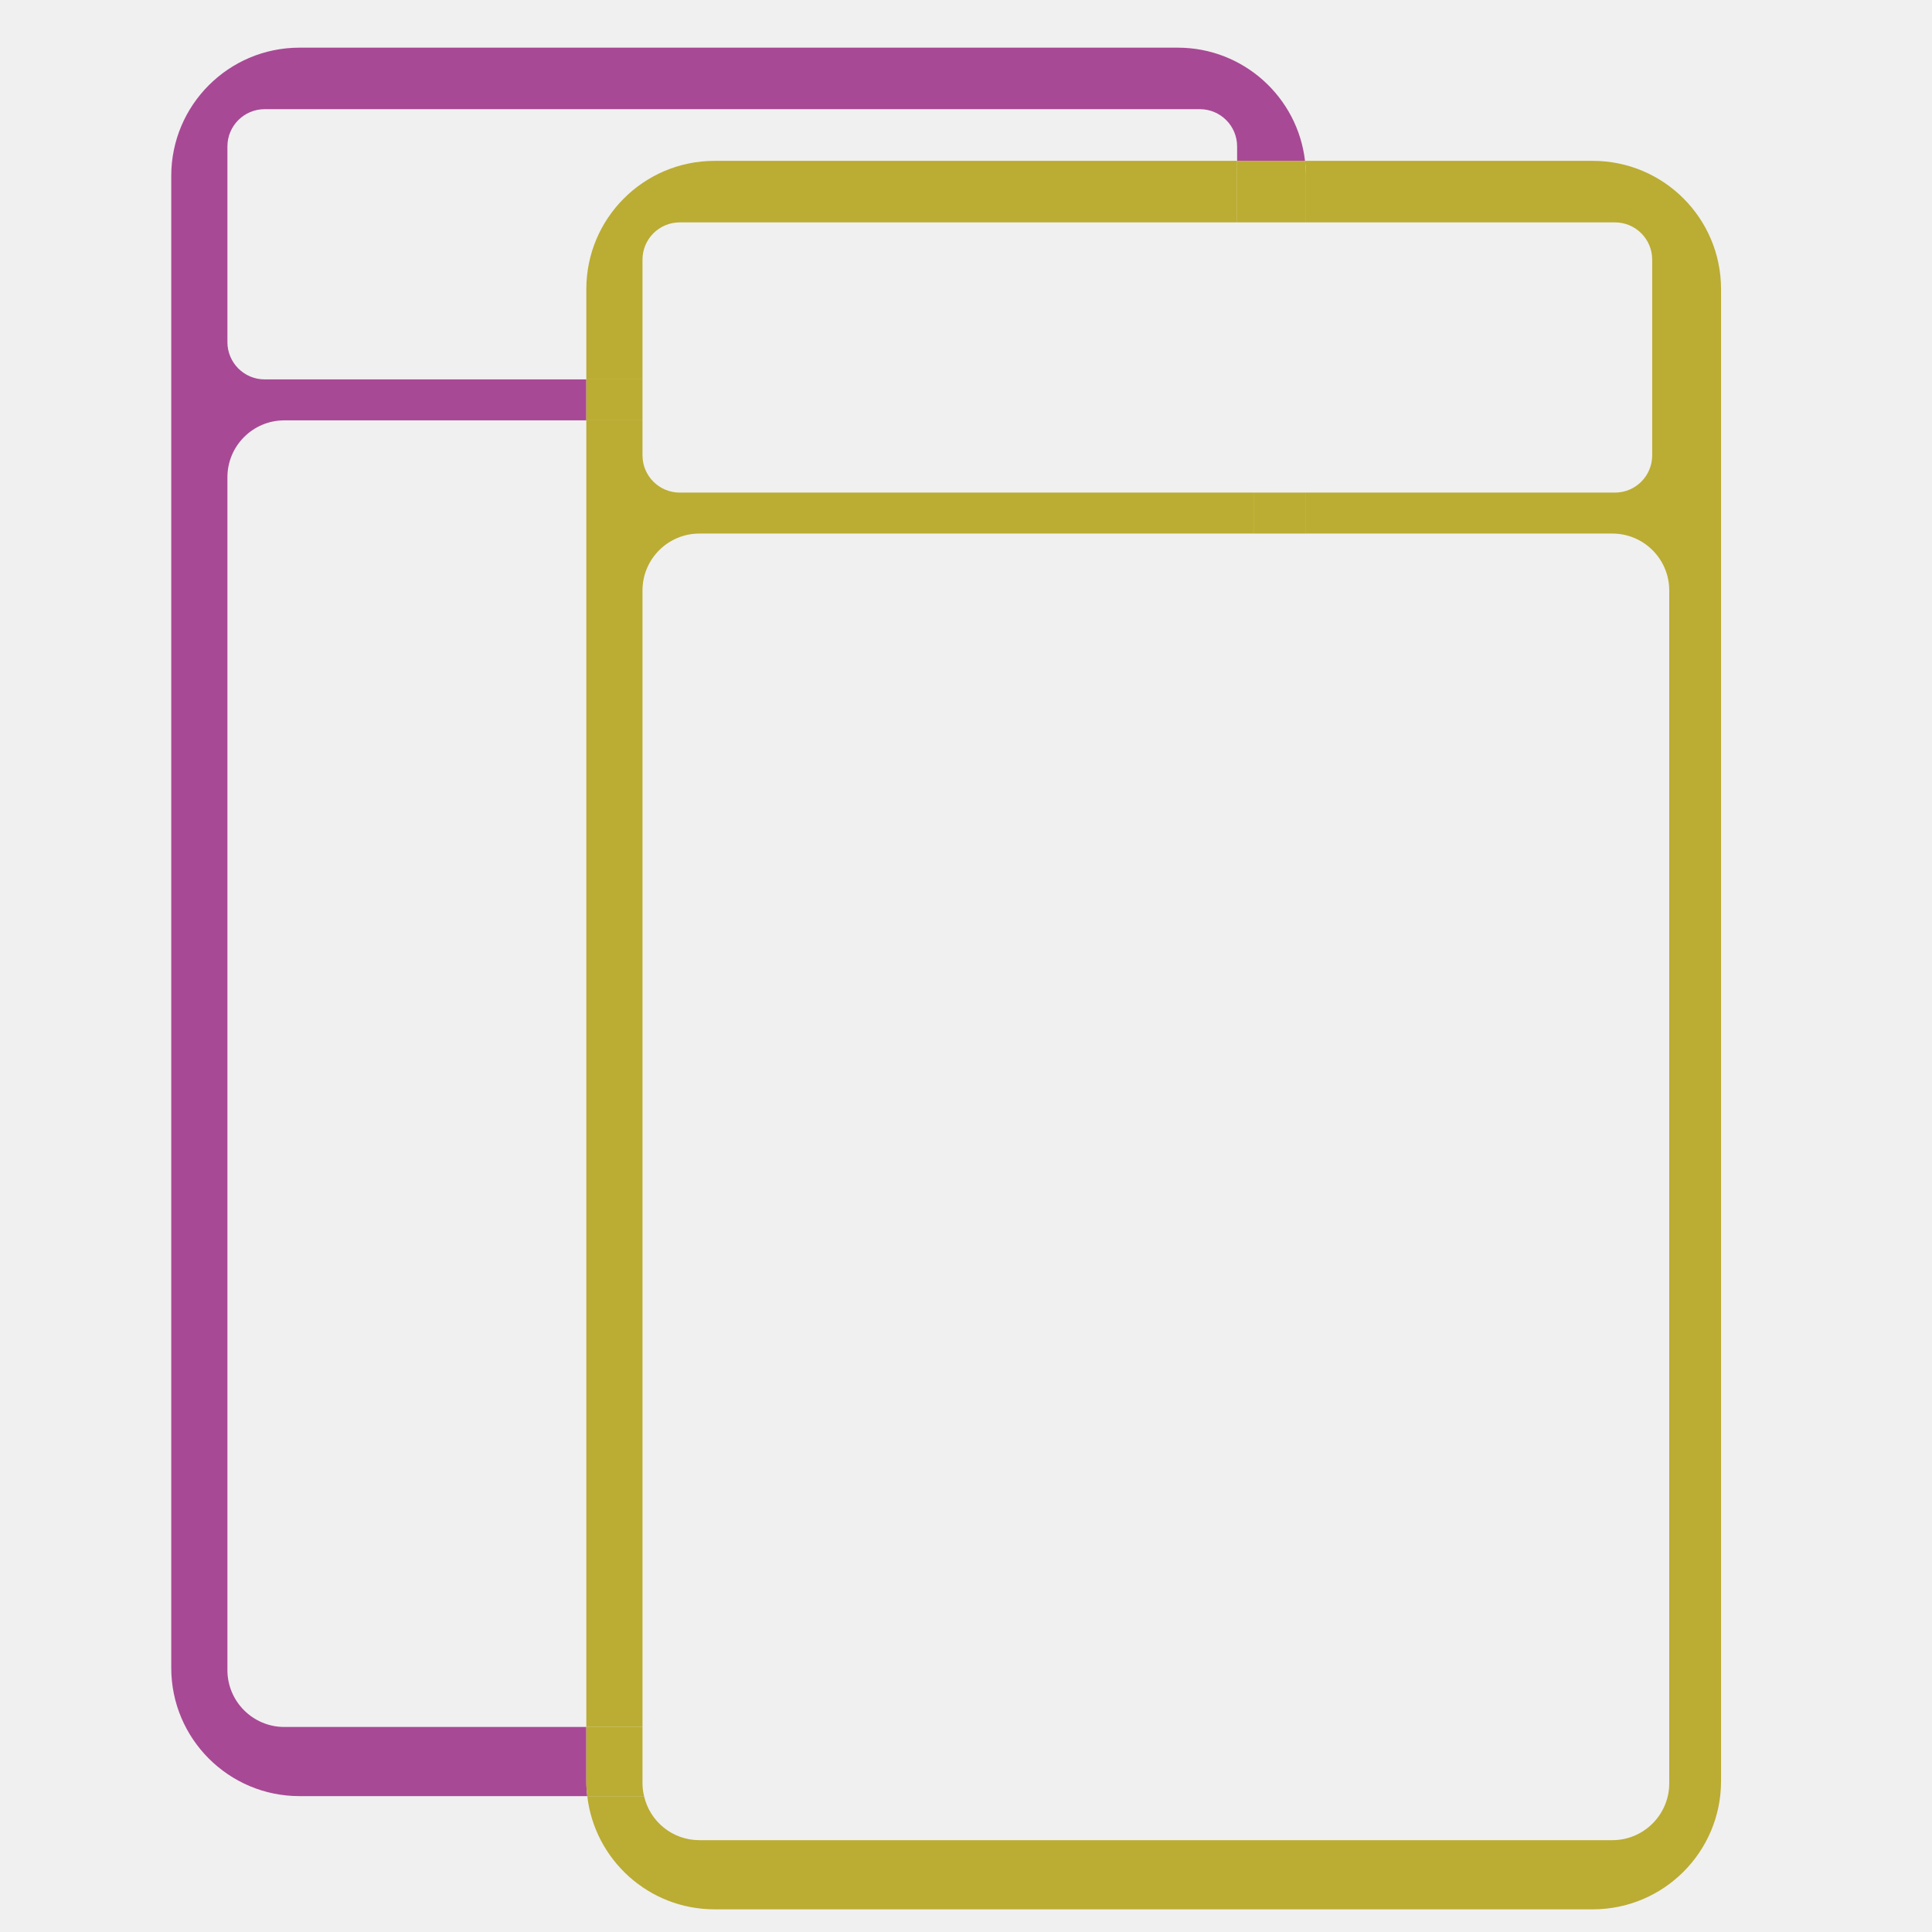
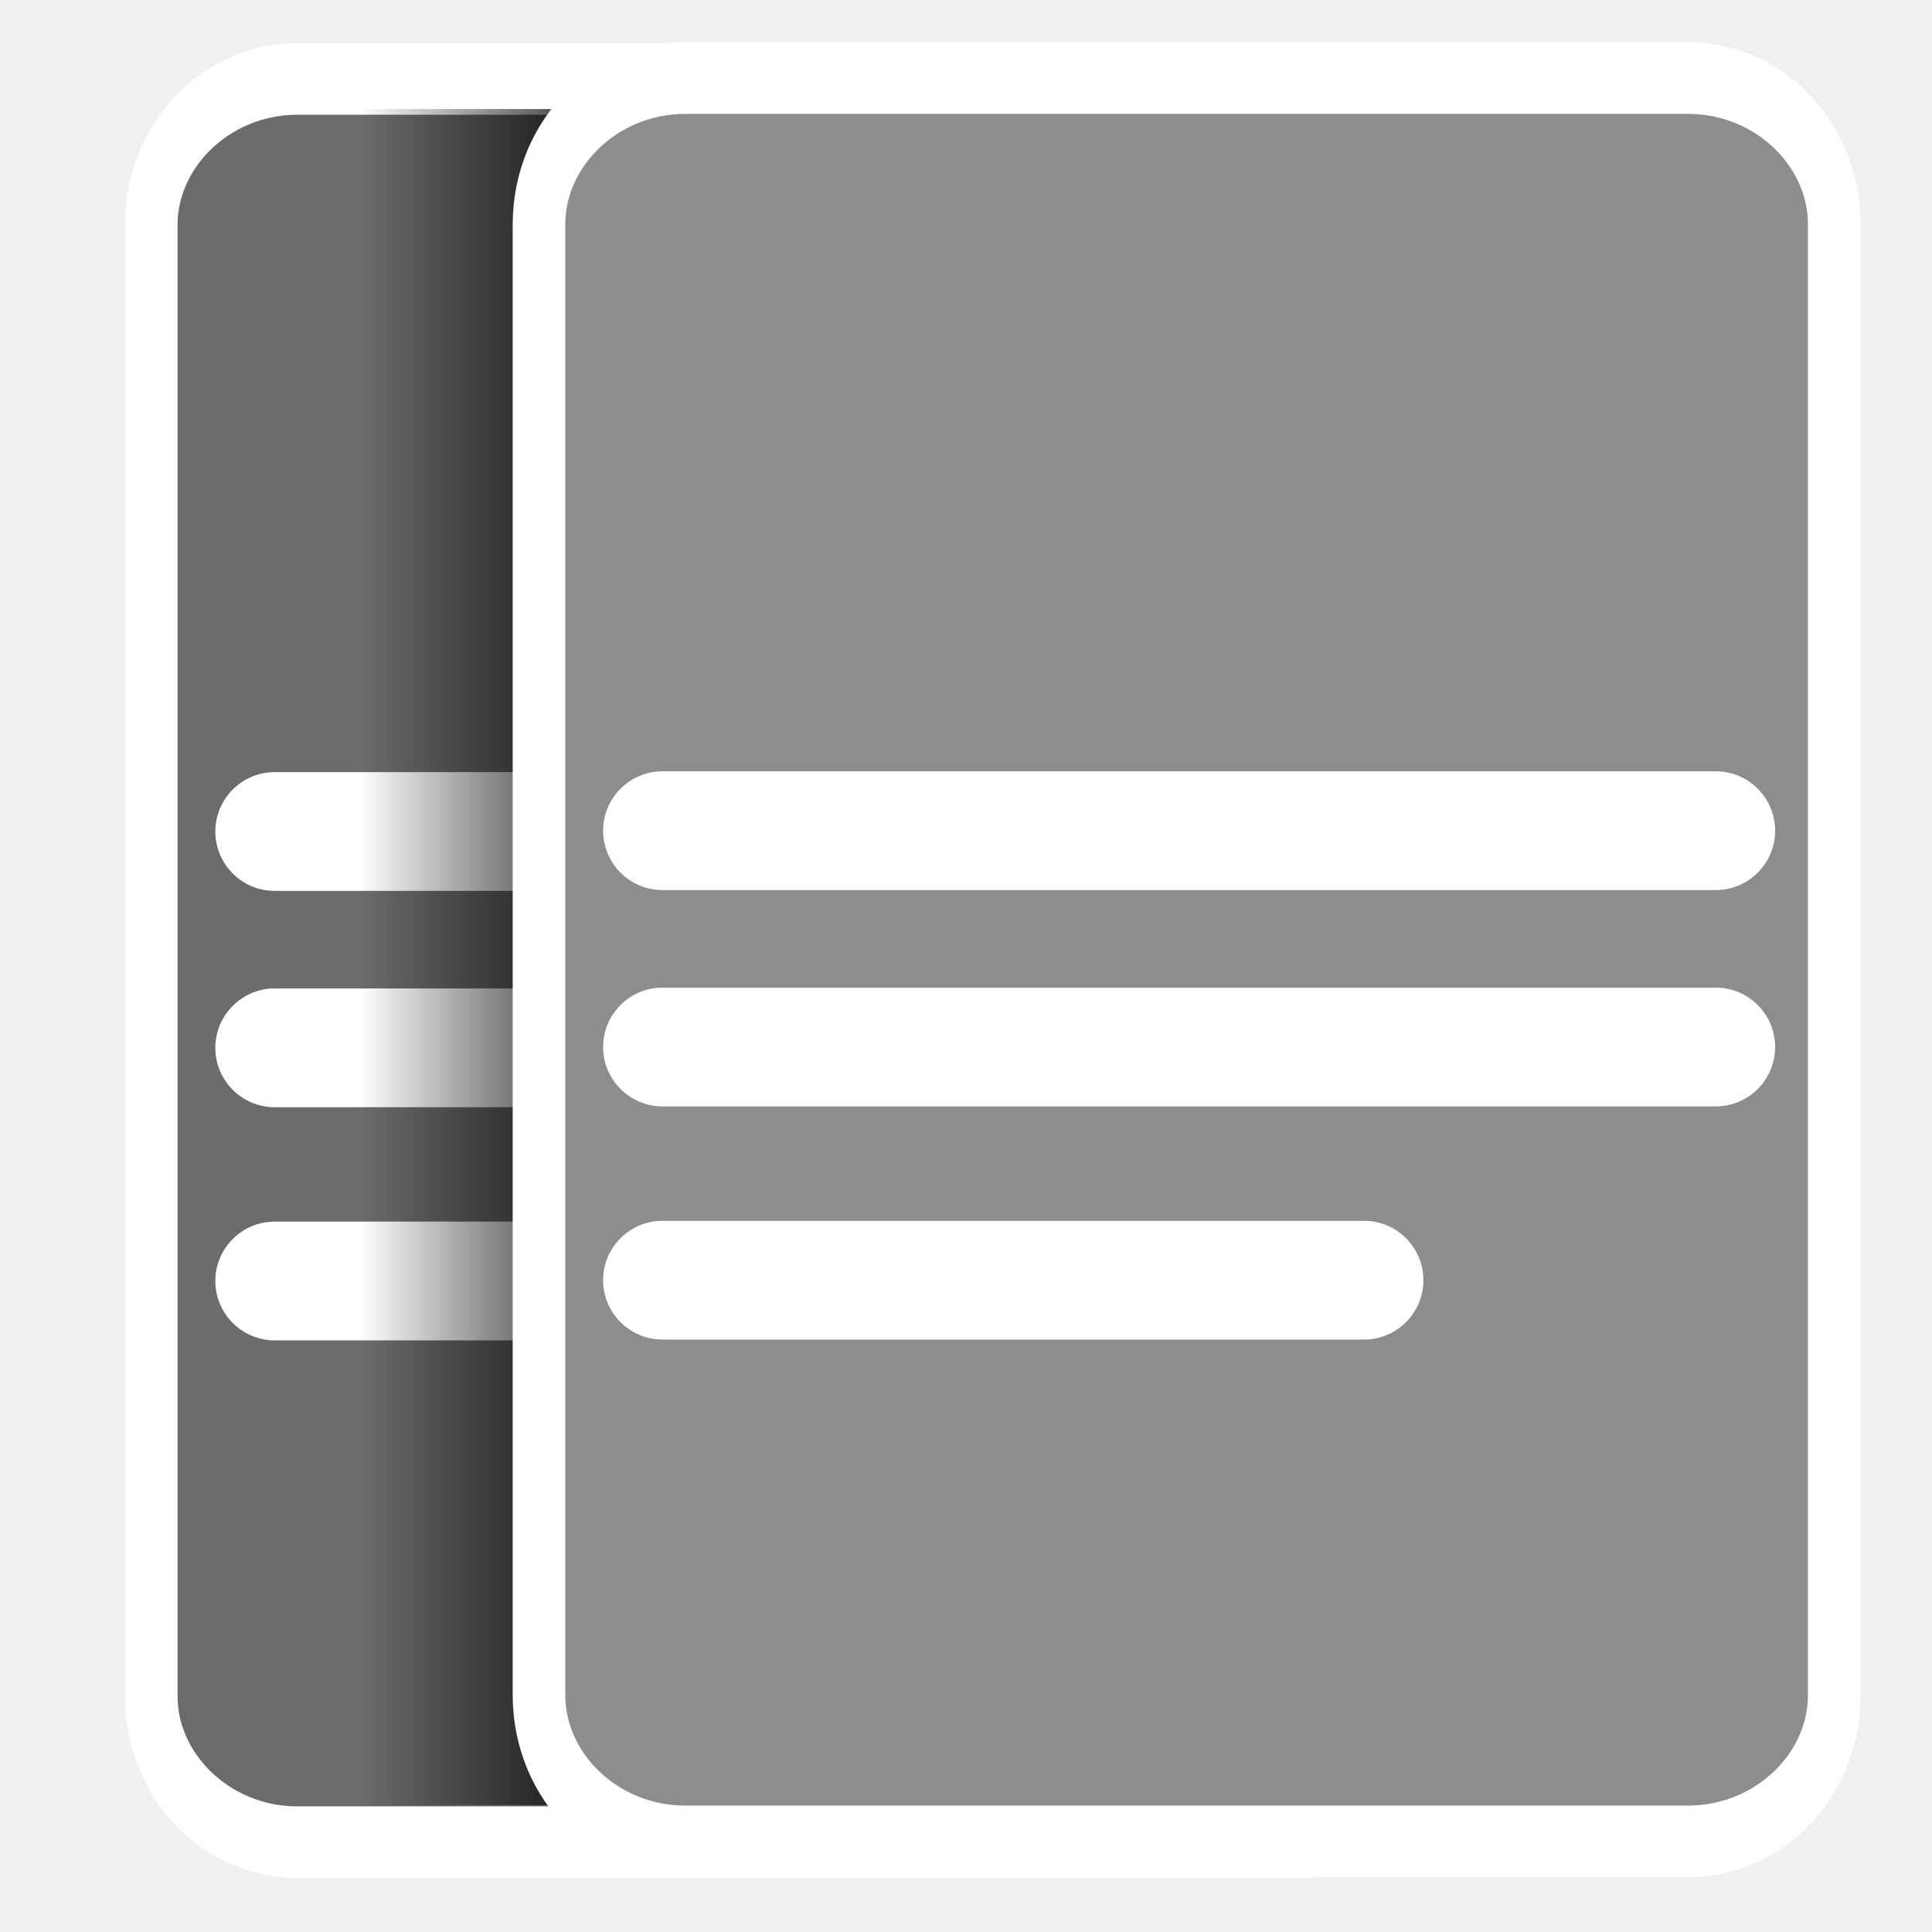
- <svg xmlns="http://www.w3.org/2000/svg" width="100%" height="100%" viewBox="0 0 256 256" version="1.1" xml:space="preserve" style="fill-rule:evenodd;clip-rule:evenodd;stroke-linejoin:round;stroke-miterlimit:2;">
-   <path d="M77.818,237.995C77.731,237.345 77.692,236.682 77.692,236.01L77.692,228.832L37.672,228.832C33.512,228.832 30.134,225.454 30.134,221.294L30.134,63.238C30.134,59.077 33.512,55.7 37.672,55.7L77.692,55.7L77.692,50.272L35.068,50.272C32.345,50.272 30.134,48.061 30.134,45.338L30.134,19.4C30.134,16.676 32.345,14.466 35.068,14.466L158.99,14.466C161.713,14.466 163.924,16.676 163.924,19.4L163.924,21.316L172.921,21.316C171.947,12.875 164.764,6.316 156.062,6.316L39.678,6.316C30.303,6.316 22.692,13.927 22.692,23.302L22.692,221.01C22.692,230.385 30.303,237.995 39.678,237.995L77.818,237.995Z" style="fill:rgb(168,73,149);" />
-   <path d="M172.921,21.316C173.008,21.967 173.047,22.63 173.047,23.302L173.047,29.466L213.99,29.466C216.713,29.466 218.924,31.676 218.924,34.4L218.924,60.338C218.924,63.061 216.713,65.272 213.99,65.272L173.047,65.272L173.047,70.7L213.646,70.7C217.806,70.7 221.184,74.077 221.184,78.238L221.184,236.294C221.184,240.454 217.806,243.832 213.646,243.832L92.672,243.832C89.098,243.832 86.102,241.339 85.344,237.995L77.818,237.995C78.793,246.437 85.975,252.995 94.678,252.995L211.062,252.995C220.436,252.995 228.047,245.385 228.047,236.01L228.047,38.302C228.047,28.927 220.436,21.316 211.062,21.316L172.921,21.316Z" style="fill:rgb(187,172,51);" />
-   <path d="M85.134,55.7L77.692,55.7L77.692,228.832L85.134,228.832L85.134,78.238C85.134,74.077 88.512,70.7 92.672,70.7L166.184,70.7L166.184,65.272L90.068,65.272C87.345,65.272 85.134,63.061 85.134,60.338L85.134,55.7Z" style="fill:rgb(187,172,51);" />
-   <path d="M163.924,21.316L94.678,21.316C85.303,21.316 77.692,28.927 77.692,38.302L77.692,50.272L85.134,50.272L85.134,34.4C85.134,31.676 87.345,29.466 90.068,29.466L163.924,29.466L163.924,21.316Z" style="fill:rgb(187,172,51);" />
-   <path d="M85.134,228.832L77.692,228.832L77.692,236.01C77.692,236.682 77.731,237.345 77.818,237.995L85.344,237.995C85.201,237.451 85.134,236.88 85.134,236.294L85.134,228.832Z" style="fill:rgb(187,172,51);" />
-   <rect x="166.184" y="65.272" width="6.863" height="5.427" style="fill:rgb(187,172,51);" />
-   <rect x="77.692" y="50.272" width="7.441" height="5.427" style="fill:rgb(187,172,51);" />
-   <path d="M172.921,21.316L163.924,21.316L163.924,29.466L173.047,29.466L173.047,23.302C173.047,22.63 173.008,21.967 172.921,21.316Z" style="fill:rgb(187,172,51);" />
+ <svg xmlns="http://www.w3.org/2000/svg" width="100%" height="100%" viewBox="0 0 256 256" version="1.1" xml:space="preserve" style="fill-rule:evenodd;clip-rule:evenodd;stroke-linecap:round;stroke-linejoin:round;stroke-miterlimit:1.5;">
+   <g id="Page" transform="matrix(1,0,0,1,24.6168,5.10863)">
+     <g id="Background" transform="matrix(1.01794,0,0,1.38582,-50.0803,-59.0745)">
+       <path d="M213.301,60.476C213.301,52.754 204.767,46.485 194.254,46.485L63.746,46.485C53.234,46.485 44.7,52.754 44.7,60.476L44.7,201.096C44.7,208.817 53.234,215.086 63.746,215.086L194.254,215.086C204.767,215.086 213.301,208.817 213.301,201.096L213.301,60.476Z" style="fill:rgb(108,108,108);stroke:white;stroke-width:6.85px;" />
+     </g>
+     <g id="Notes" transform="matrix(0.921094,0,0,0.093335,-37.2572,92.863)">
+       <path d="M213.301,130.786C213.301,84.259 209.473,46.485 204.759,46.485L53.242,46.485C48.527,46.485 44.7,84.259 44.7,130.786C44.7,177.312 48.527,215.086 53.242,215.086L204.759,215.086C209.473,215.086 213.301,177.312 213.301,130.786Z" style="fill:white;" />
+     </g>
+     <g id="Notes1" transform="matrix(0.921094,0,0,0.093335,-37.2572,121.527)">
+       <path d="M213.301,130.786C213.301,84.259 209.473,46.485 204.759,46.485L53.242,46.485C48.527,46.485 44.7,84.259 44.7,130.786C44.7,177.312 48.527,215.086 53.242,215.086L204.759,215.086C209.473,215.086 213.301,177.312 213.301,130.786Z" style="fill:white;" />
+     </g>
+     <g id="Notes2" transform="matrix(0.644665,0,0,0.093335,-24.9009,152.423)">
+       <path d="M213.301,130.786C213.301,84.259 207.832,46.485 201.096,46.485L56.905,46.485C50.169,46.485 44.7,84.259 44.7,130.786C44.7,177.312 50.169,215.086 56.905,215.086L201.096,215.086C207.832,215.086 213.301,177.312 213.301,130.786Z" style="fill:white;" />
+     </g>
+   </g>
+   <g id="Page1" transform="matrix(1,0,0,1,76,5)">
+     <g transform="matrix(5.06966,0,0,2.79513,-360.083,-275.458)">
+       <rect x="65.415" y="101.93" width="7.625" height="80.404" style="fill:url(#_Linear1);" />
+     </g>
+     <g id="Background1" transform="matrix(1.01794,0,0,1.38582,-50.0803,-59.0745)">
+       <path d="M213.301,60.476C213.301,52.754 204.767,46.485 194.254,46.485L63.746,46.485C53.234,46.485 44.7,52.754 44.7,60.476L44.7,201.096C44.7,208.817 53.234,215.086 63.746,215.086L194.254,215.086C204.767,215.086 213.301,208.817 213.301,201.096L213.301,60.476Z" style="fill:rgb(141,141,141);stroke:white;stroke-width:6.85px;" />
+     </g>
+     <g id="Notes3" transform="matrix(0.921094,0,0,0.093335,-37.2572,92.863)">
+       <path d="M213.301,130.786C213.301,84.259 209.473,46.485 204.759,46.485L53.242,46.485C48.527,46.485 44.7,84.259 44.7,130.786C44.7,177.312 48.527,215.086 53.242,215.086L204.759,215.086C209.473,215.086 213.301,177.312 213.301,130.786Z" style="fill:white;" />
+     </g>
+     <g id="Notes4" transform="matrix(0.921094,0,0,0.093335,-37.2572,121.527)">
+       <path d="M213.301,130.786C213.301,84.259 209.473,46.485 204.759,46.485L53.242,46.485C48.527,46.485 44.7,84.259 44.7,130.786C44.7,177.312 48.527,215.086 53.242,215.086L204.759,215.086C209.473,215.086 213.301,177.312 213.301,130.786Z" style="fill:white;" />
+     </g>
+     <g id="Notes5" transform="matrix(0.644665,0,0,0.093335,-24.9009,152.423)">
+       <path d="M213.301,130.786C213.301,84.259 207.832,46.485 201.096,46.485L56.905,46.485C50.169,46.485 44.7,84.259 44.7,130.786C44.7,177.312 50.169,215.086 56.905,215.086L201.096,215.086C207.832,215.086 213.301,177.312 213.301,130.786Z" style="fill:white;" />
+     </g>
+   </g>
+   <defs>
+     <linearGradient id="_Linear1" x1="0" y1="0" x2="1" y2="0" gradientUnits="userSpaceOnUse" gradientTransform="matrix(7.62548,0,0,80.4042,65.415,142.132)">
+       <stop offset="0" style="stop-color:black;stop-opacity:0" />
+       <stop offset="1" style="stop-color:black;stop-opacity:1" />
+     </linearGradient>
+   </defs>
</svg>
